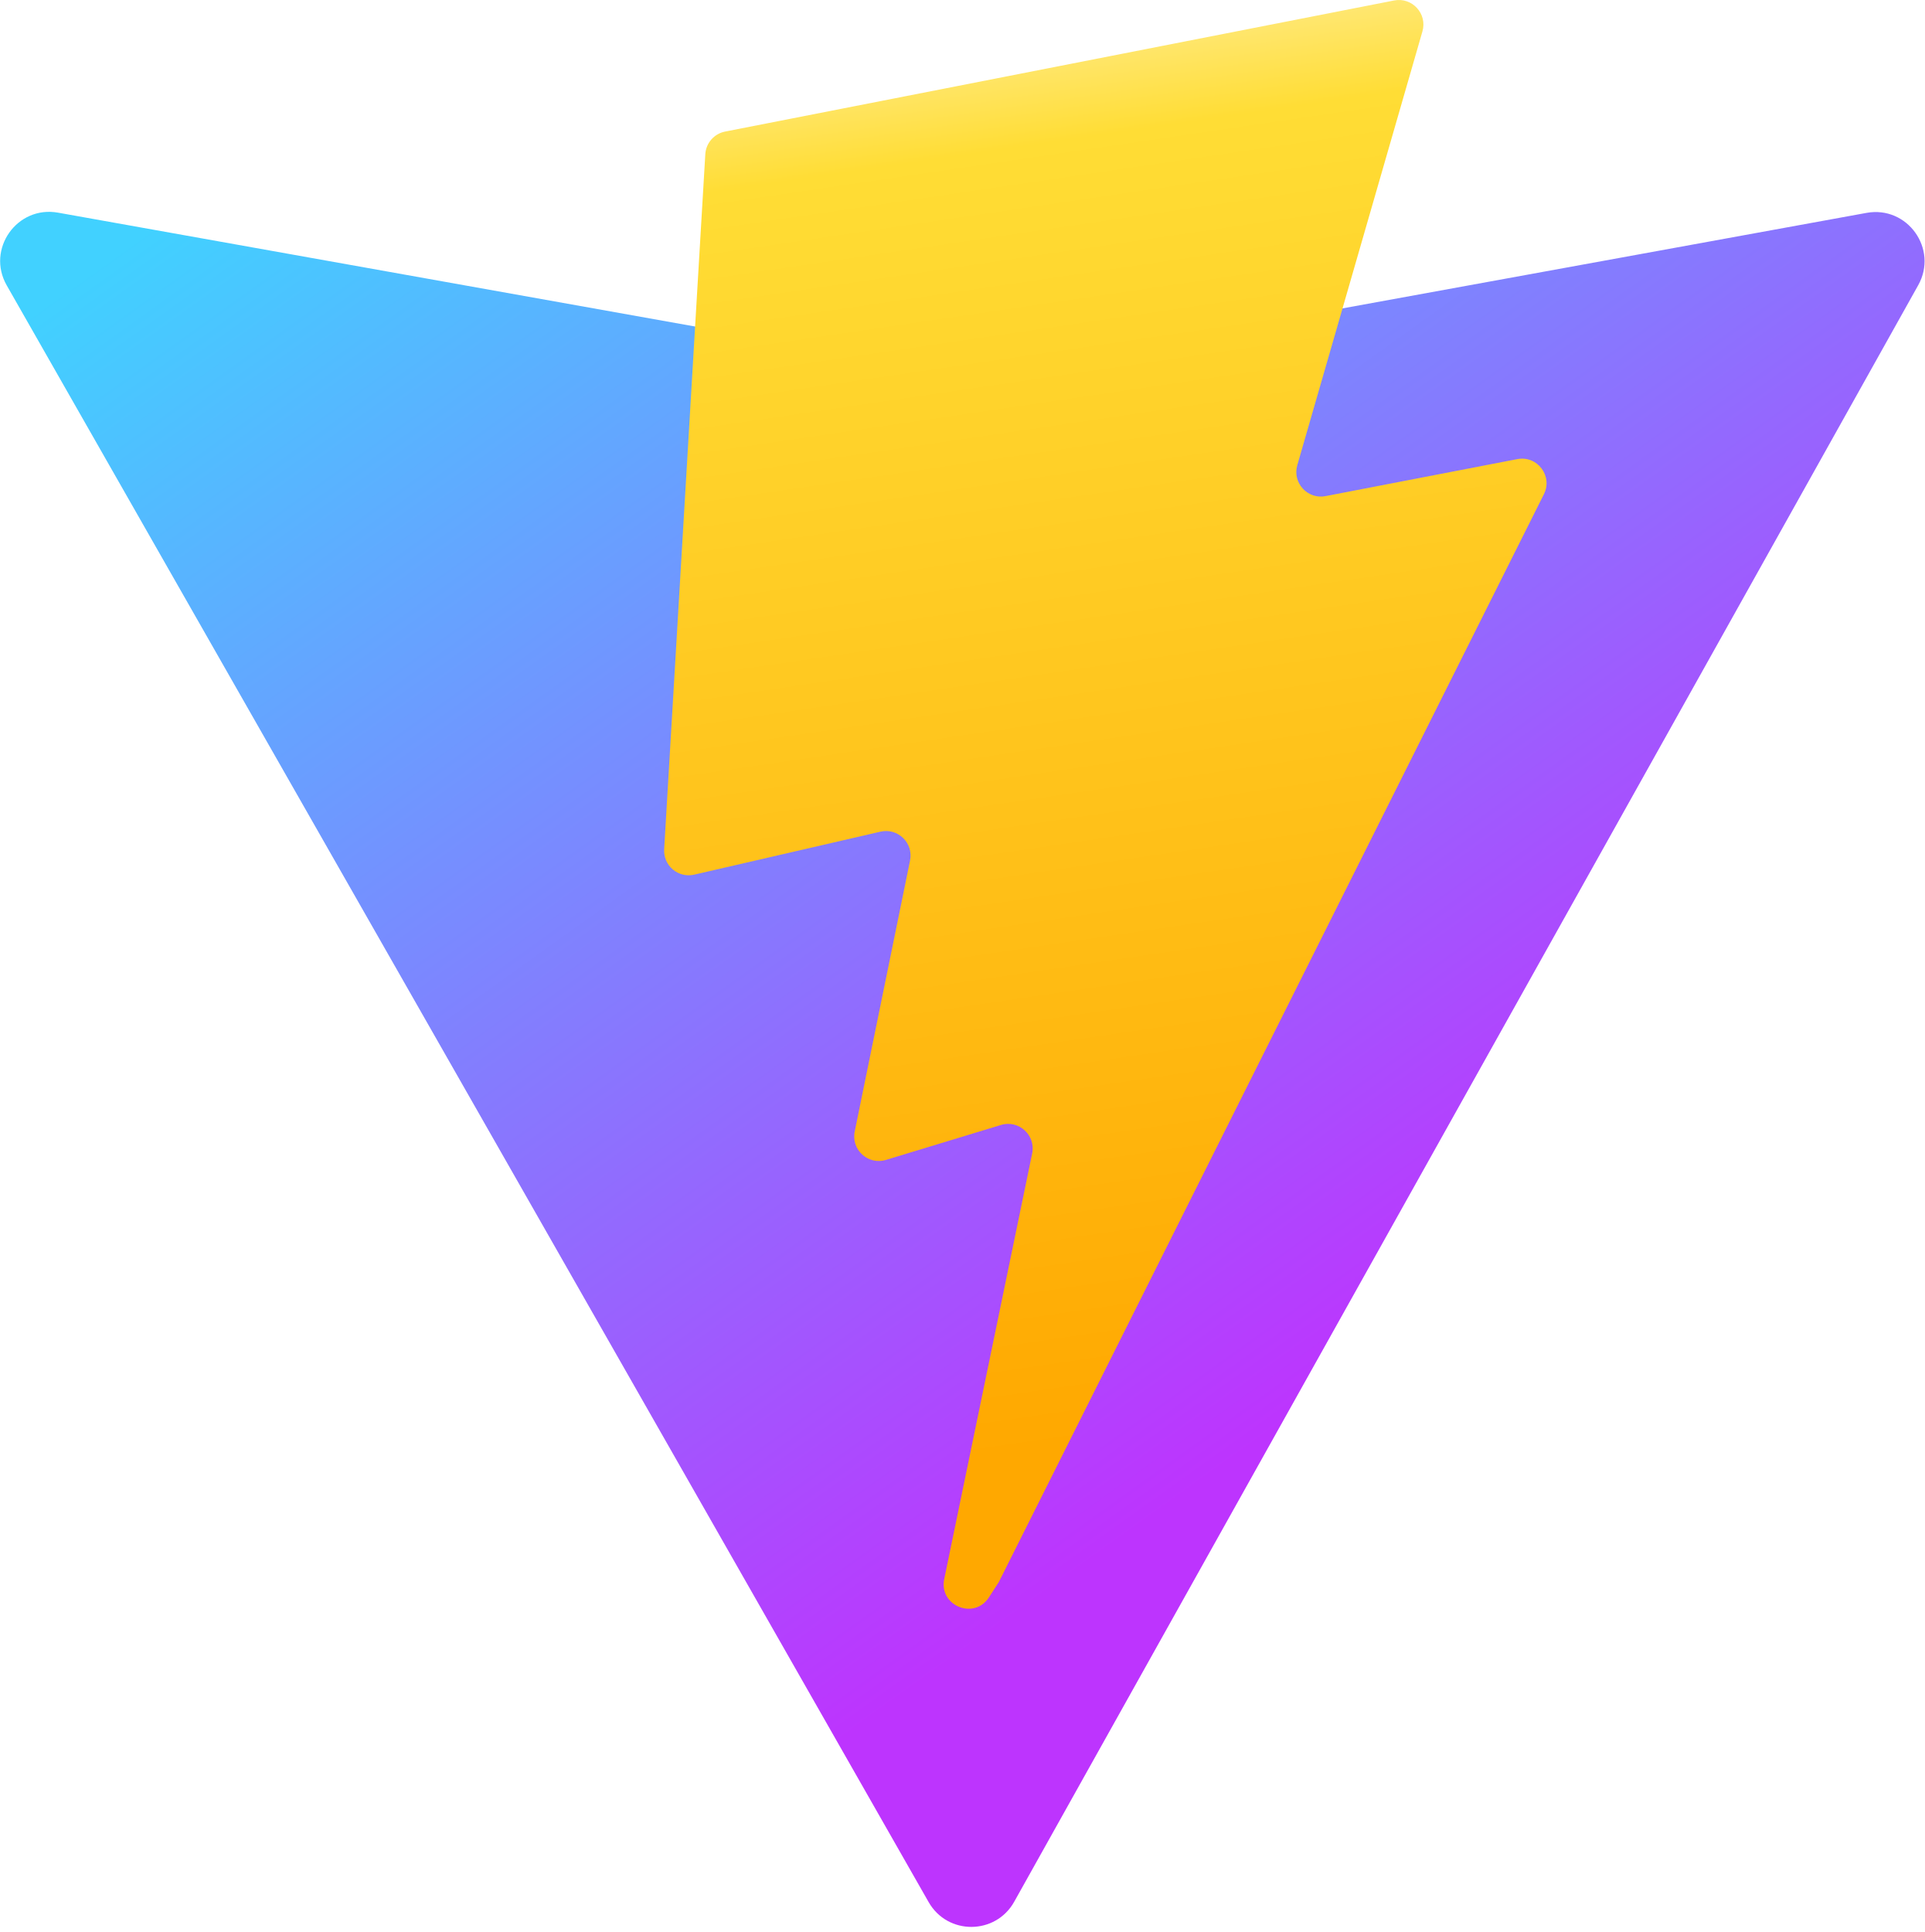
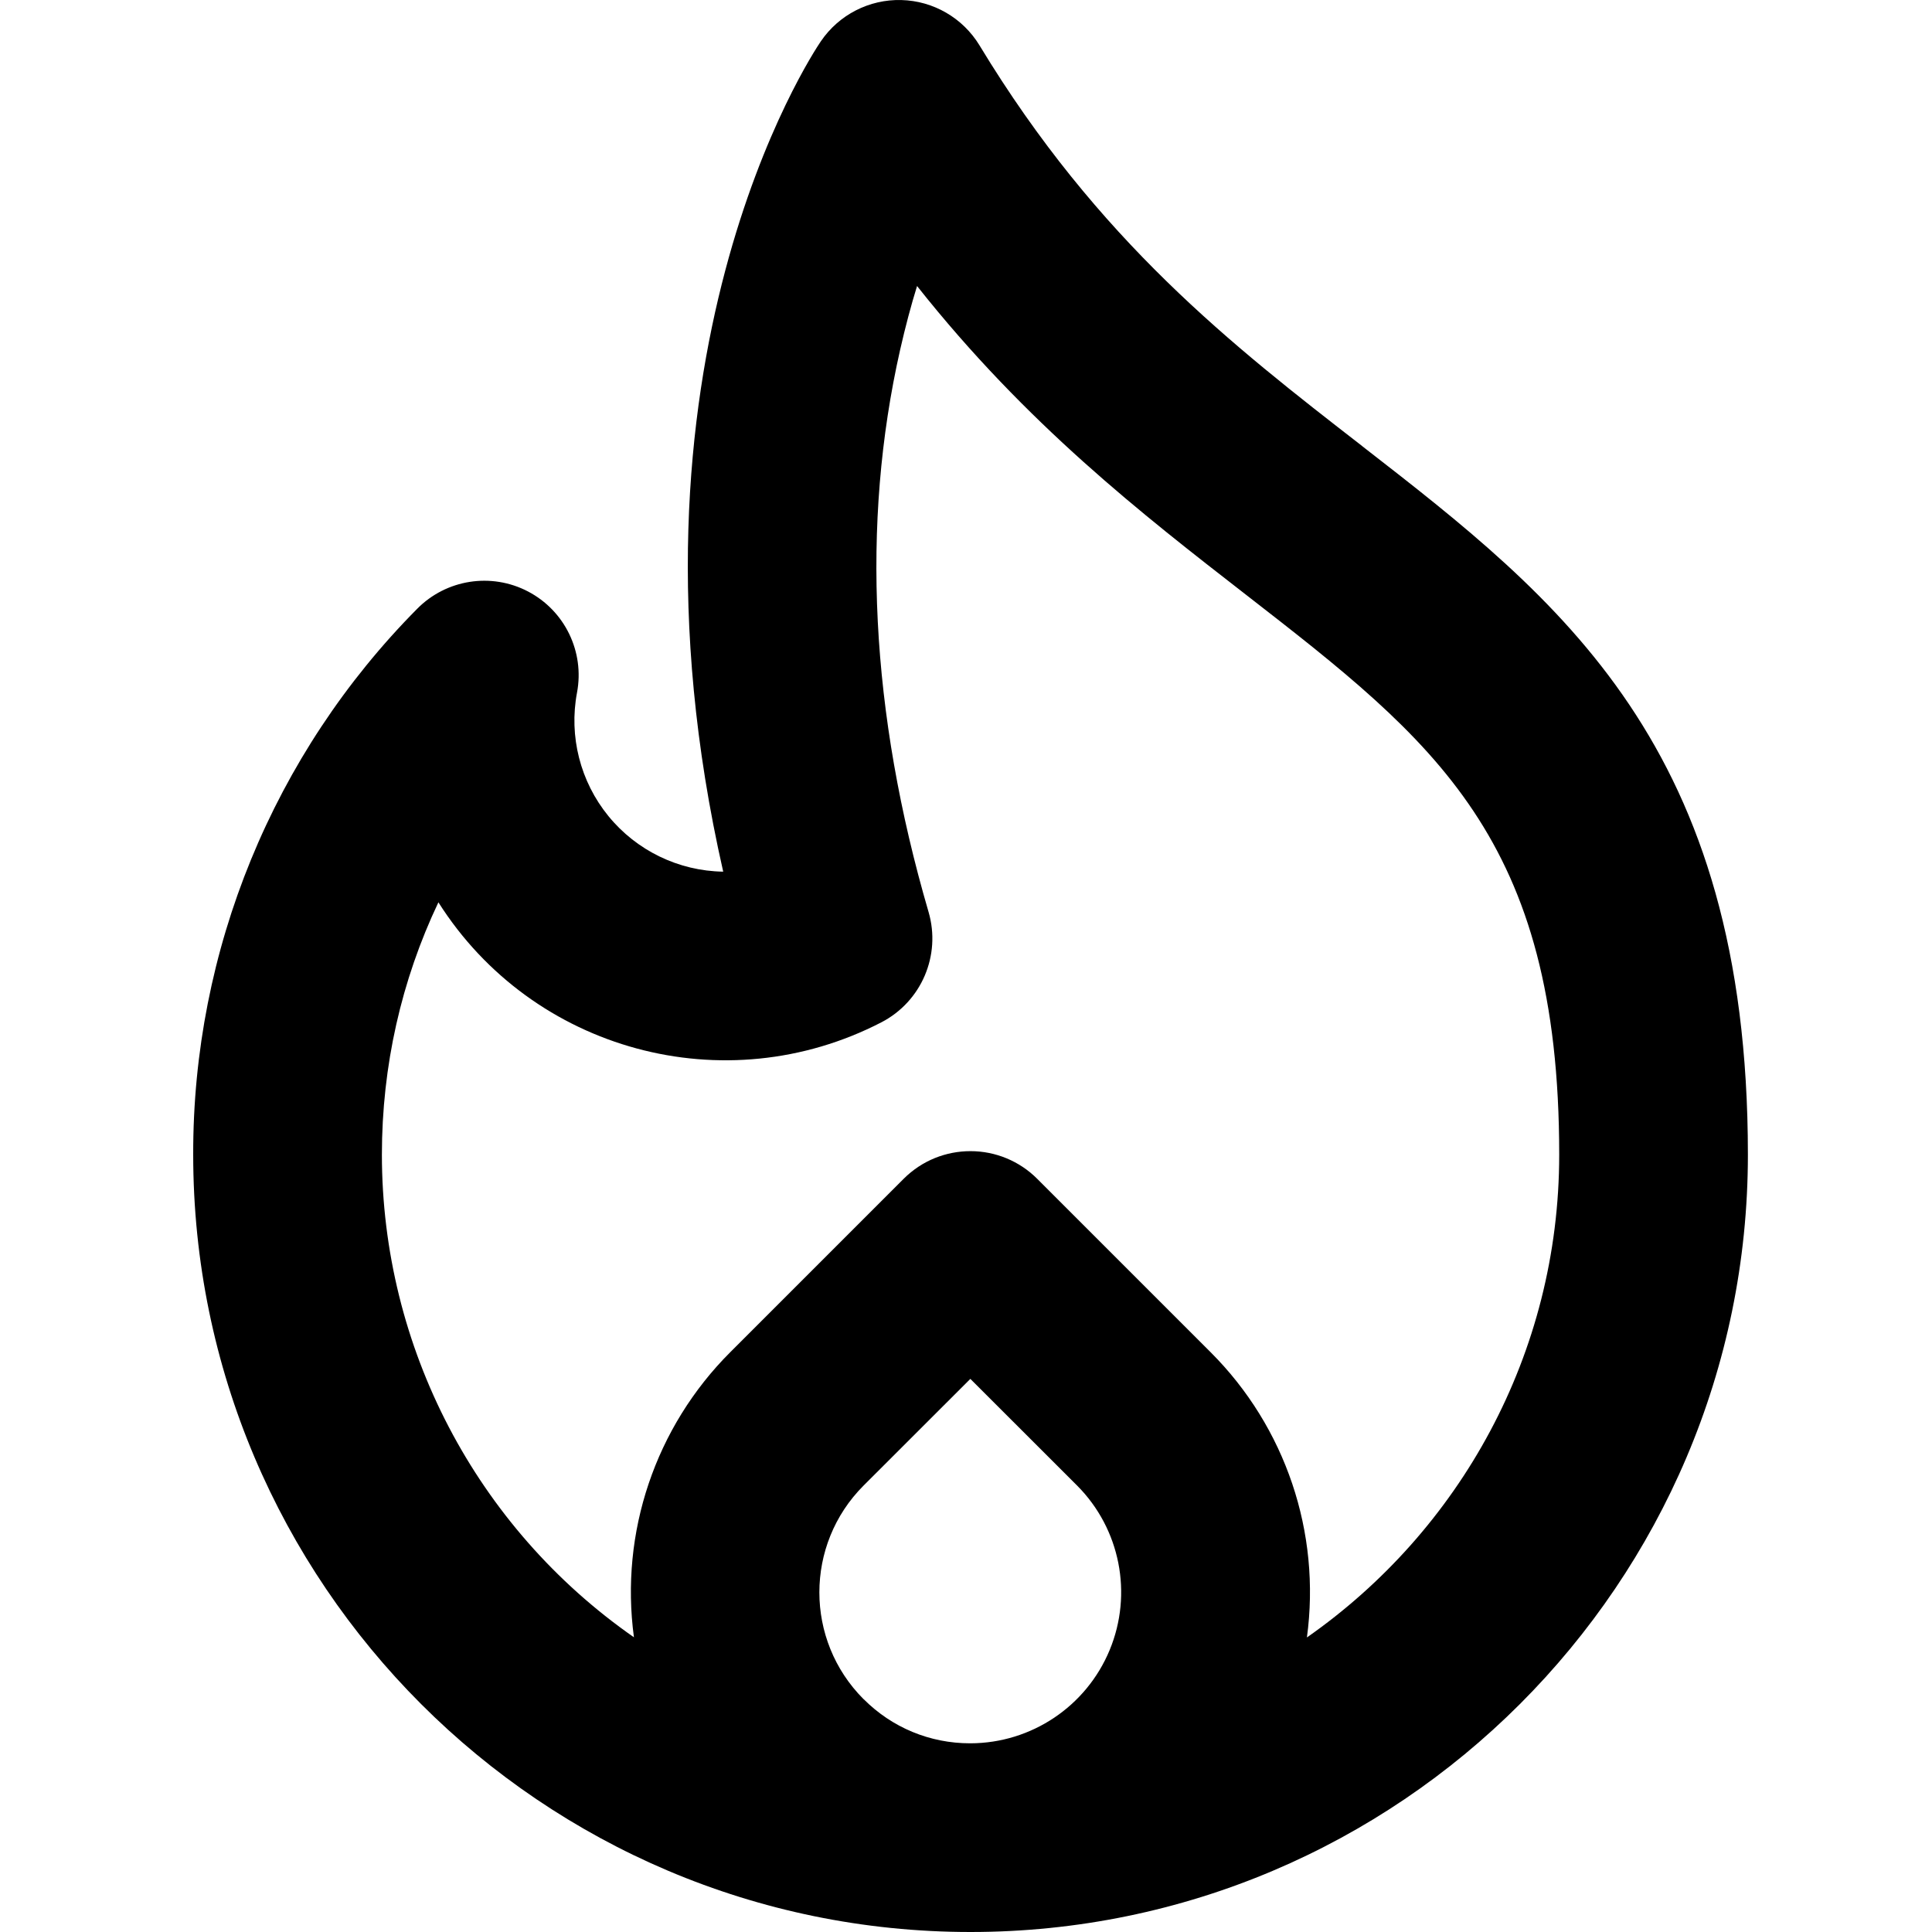
- <svg xmlns="http://www.w3.org/2000/svg" aria-hidden="true" role="img" class="iconify iconify--logos" width="31.88" height="32" preserveAspectRatio="xMidYMid meet" viewBox="0 0 256 257">
-   <defs>
-     <linearGradient id="IconifyId1813088fe1fbc01fb466" x1="-.828%" x2="57.636%" y1="7.652%" y2="78.411%">
-       <stop offset="0%" stop-color="#41D1FF" />
-       <stop offset="100%" stop-color="#BD34FE" />
-     </linearGradient>
-     <linearGradient id="IconifyId1813088fe1fbc01fb467" x1="43.376%" x2="50.316%" y1="2.242%" y2="89.03%">
-       <stop offset="0%" stop-color="#FFEA83" />
-       <stop offset="8.333%" stop-color="#FFDD35" />
-       <stop offset="100%" stop-color="#FFA800" />
-     </linearGradient>
-   </defs>
-   <path fill="url(#IconifyId1813088fe1fbc01fb466)" d="M255.153 37.938L134.897 252.976c-2.483 4.44-8.862 4.466-11.382.048L.875 37.958c-2.746-4.814 1.371-10.646 6.827-9.67l120.385 21.517a6.537 6.537 0 0 0 2.322-.004l117.867-21.483c5.438-.991 9.574 4.796 6.877 9.62Z" />
-   <path fill="url(#IconifyId1813088fe1fbc01fb467)" d="M185.432.063L96.44 17.501a3.268 3.268 0 0 0-2.634 3.014l-5.474 92.456a3.268 3.268 0 0 0 3.997 3.378l24.777-5.718c2.318-.535 4.413 1.507 3.936 3.838l-7.361 36.047c-.495 2.426 1.782 4.5 4.151 3.78l15.304-4.649c2.372-.72 4.652 1.36 4.15 3.788l-11.698 56.621c-.732 3.542 3.979 5.473 5.943 2.437l1.313-2.028l72.516-144.72c1.215-2.423-.88-5.186-3.54-4.672l-25.505 4.922c-2.396.462-4.435-1.77-3.759-4.114l16.646-57.705c.677-2.35-1.37-4.583-3.769-4.113Z" />
+ <svg xmlns="http://www.w3.org/2000/svg" viewBox="0 0 24 24">
+   <symbol id="a" fill="none" viewBox="0 0 24 24">
+     <path fill="currentColor" fill-rule="evenodd" d="M16.92 5.54c-1.612-1.25-3.28-2.546-4.752-4.976a1.172 1.172 0 0 0-1.971-.051c-.115.169-2.65 3.996-1.213 10.315a1.877 1.877 0 0 1-1.816-2.225 1.172 1.172 0 0 0-1.986-1.04 9.6 9.6 0 0 0-2.782 6.78C2.4 19.669 6.732 24 12.056 24s9.657-4.332 9.657-9.656c0-5.08-2.329-6.89-4.794-8.804m-6.192 15.567a1.877 1.877 0 0 1 0-2.652l1.326-1.325h.002l1.326 1.325a1.877 1.877 0 0 1-1.326 3.201h-.004c-.5 0-.97-.195-1.323-.549m5.507-.766a4.21 4.21 0 0 0-1.196-3.543l-2.154-2.154a1.17 1.17 0 0 0-.83-.344c-.3 0-.6.114-.83.344l-2.154 2.154a4.21 4.21 0 0 0-1.196 3.541 7.31 7.31 0 0 1-3.131-5.995c0-1.102.242-2.167.702-3.135a4.22 4.22 0 0 0 5.504 1.49c.497-.258.742-.832.585-1.37-.723-2.474-.842-4.824-.353-6.985q.098-.43.21-.791c1.362 1.72 2.792 2.83 4.09 3.838 2.34 1.818 3.887 3.02 3.887 6.953 0 2.48-1.24 4.674-3.134 5.997" clip-rule="evenodd" />
+   </symbol>
+   <use href="#a" />
</svg>
